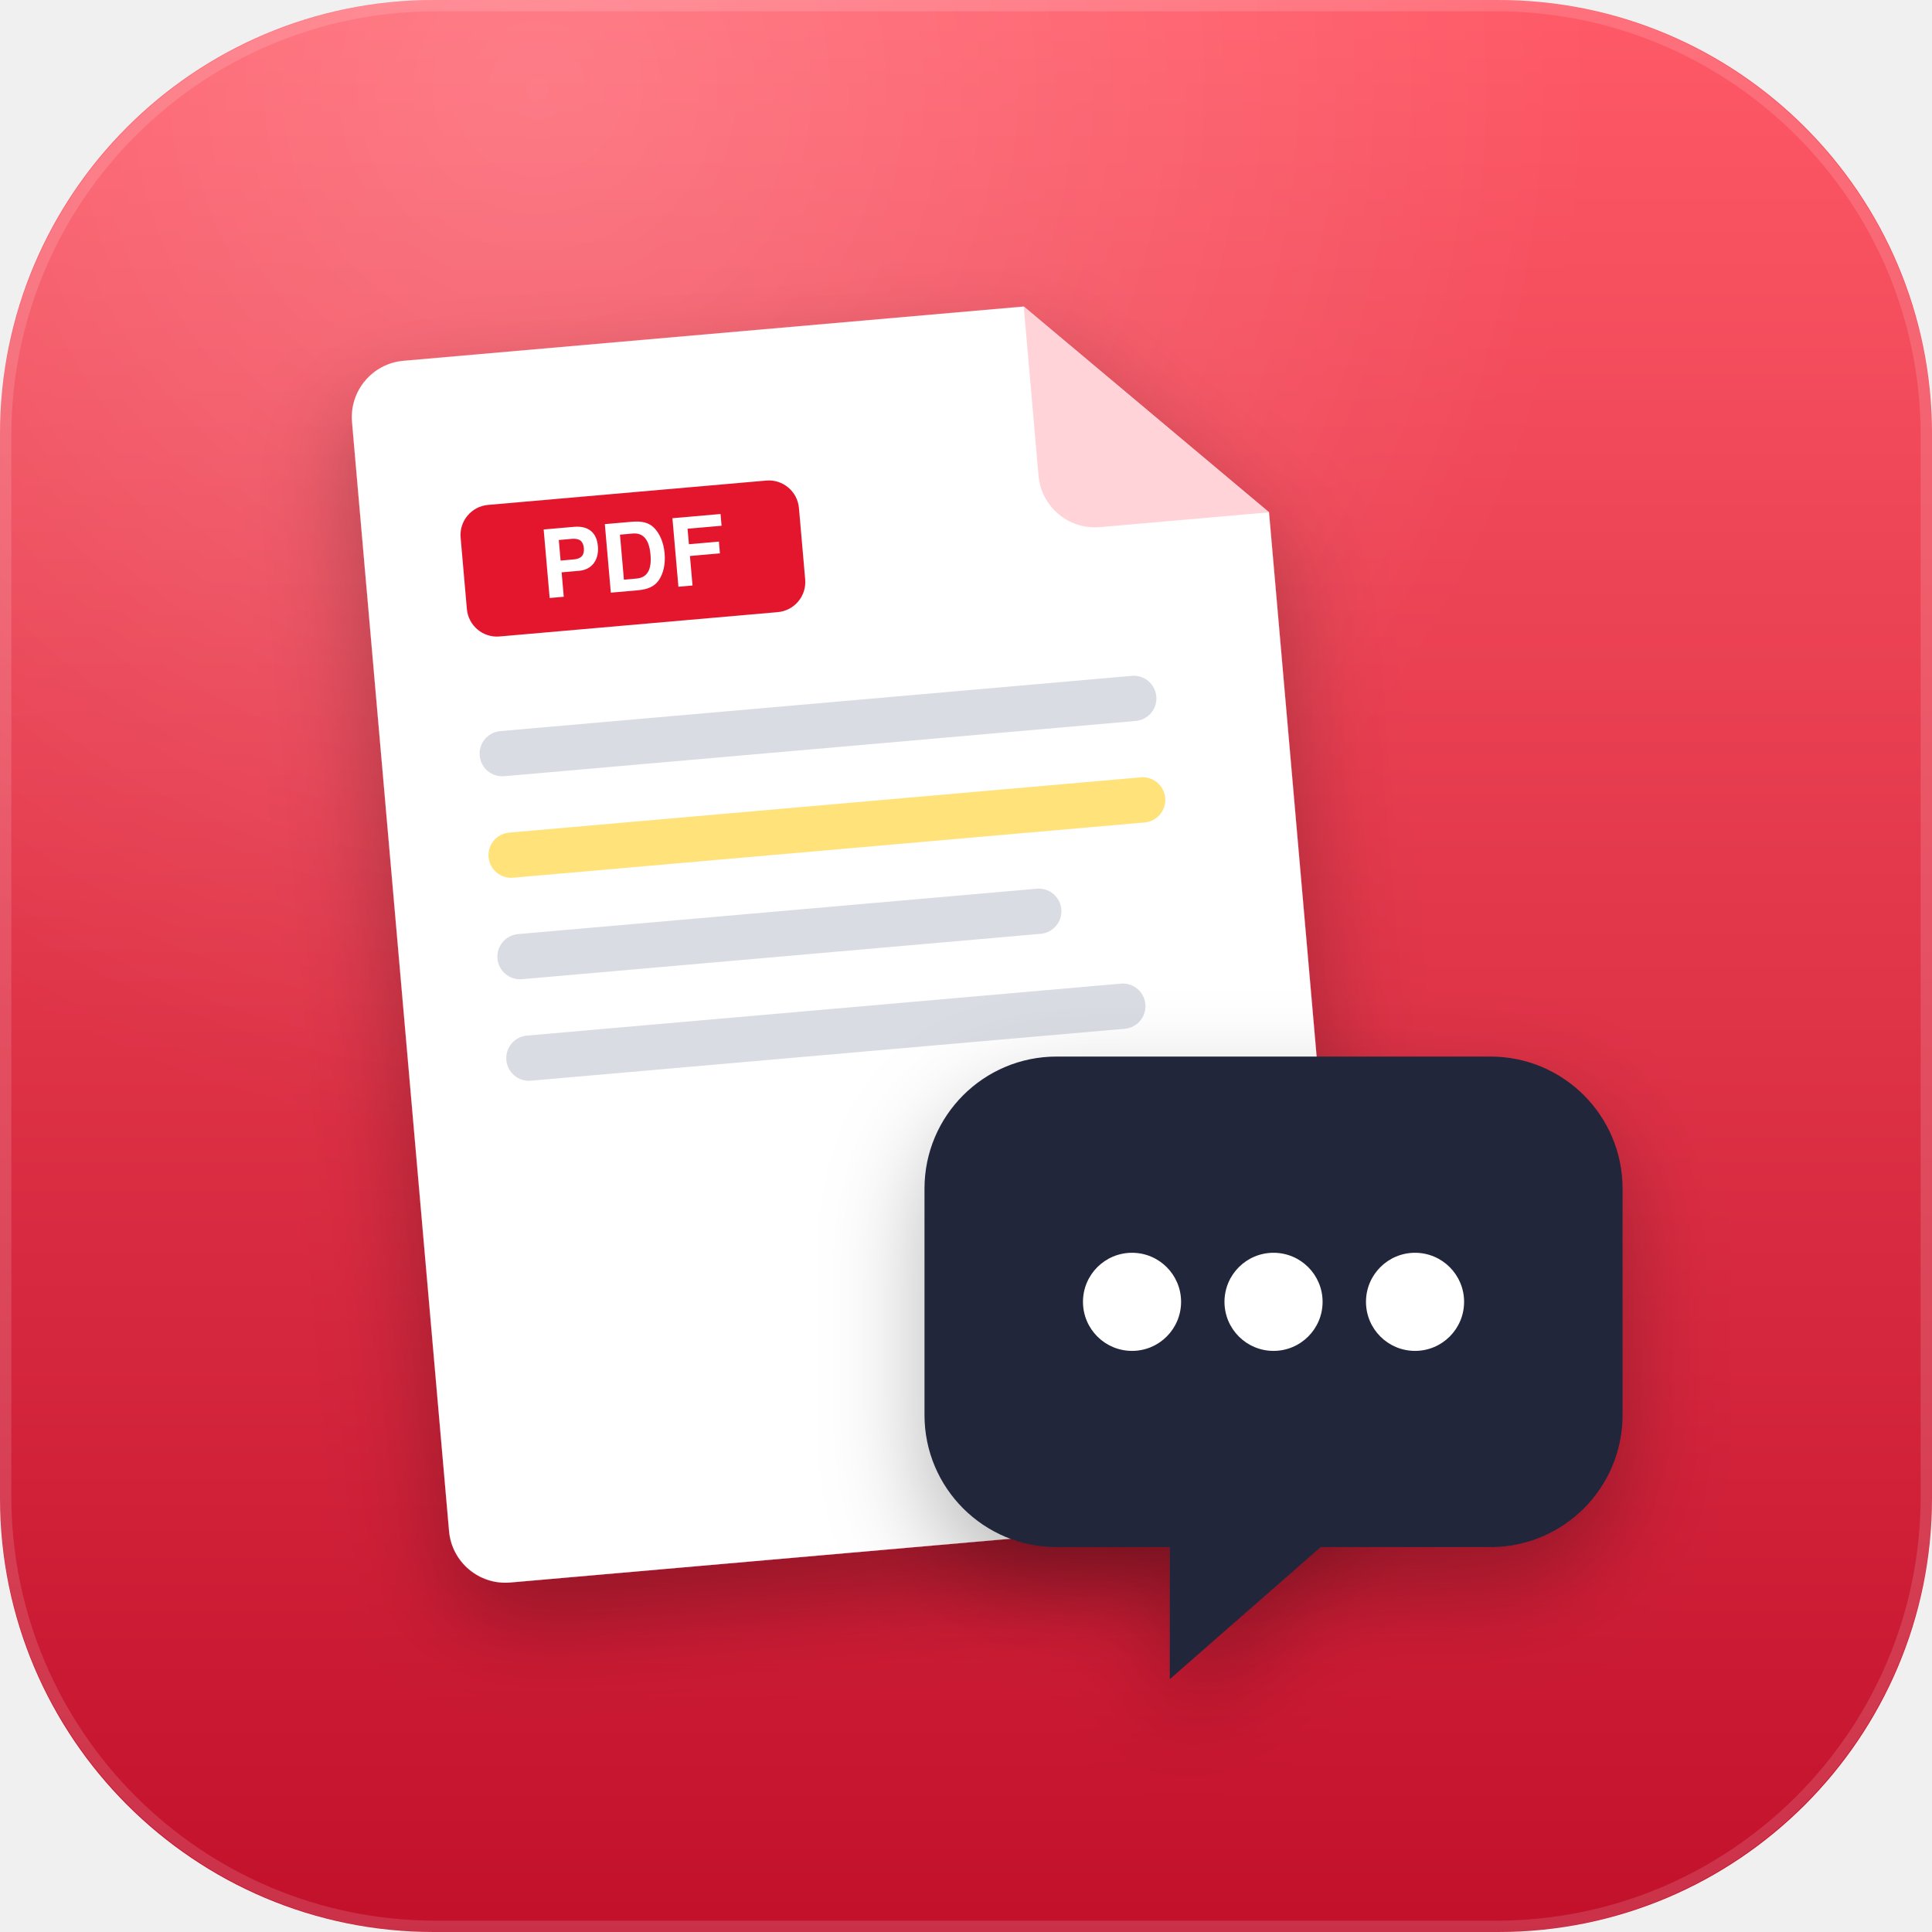
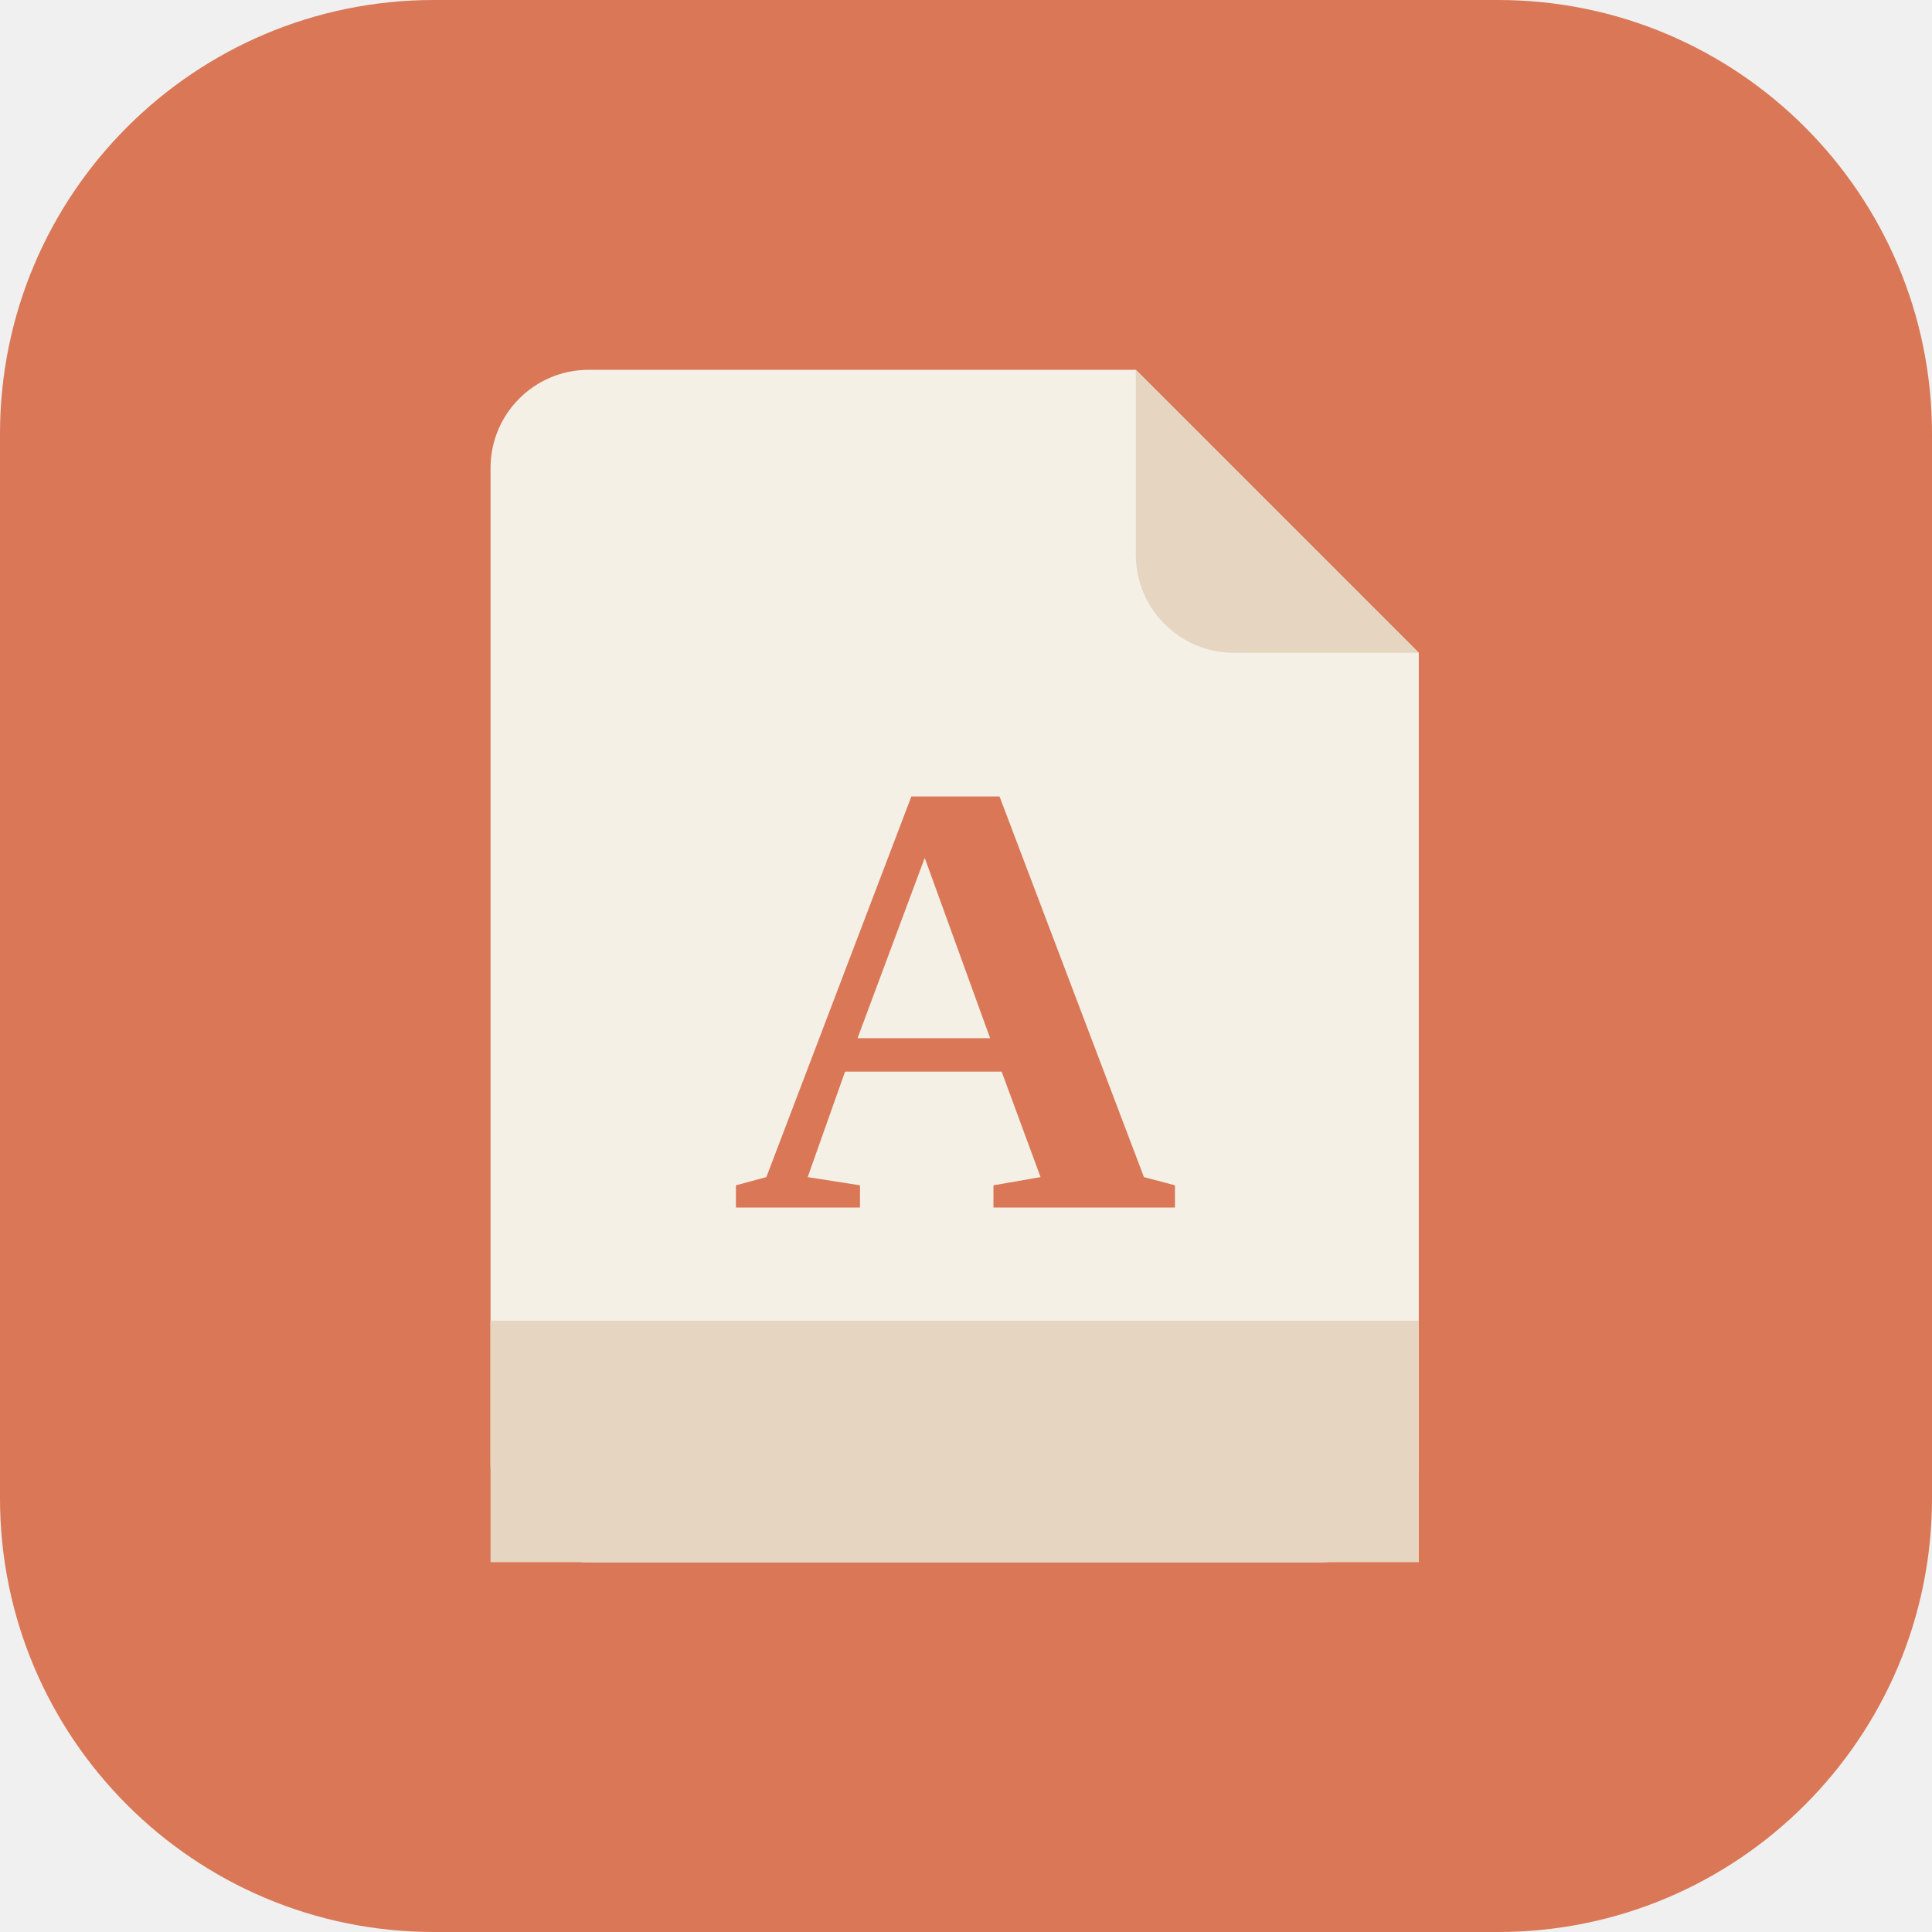
<svg xmlns="http://www.w3.org/2000/svg" viewBox="0 0 1024 1024">
-   <defs>
-     <linearGradient id="pdf-chat-bg" x1="0" y1="0" x2="0" y2="1">
-       <stop offset="0" stop-color="#FF5A67" />
-       <stop offset="1" stop-color="#C2102B" />
-     </linearGradient>
-     <radialGradient id="pdf-chat-sh" cx=".28" cy=".05" r=".9">
-       <stop offset="0" stop-color="#fff" stop-opacity="0.22" />
-       <stop offset=".6" stop-color="#fff" stop-opacity="0" />
-     </radialGradient>
-     <filter id="pdf-chat-ds" x="-20%" y="-20%" width="140%" height="150%">
-       <feDropShadow dx="0" dy="22" stdDeviation="26" flood-color="#000" flood-opacity=".28" />
-     </filter>
-     <filter id="pdf-chat-ds2" x="-20%" y="-20%" width="140%" height="150%">
-       <feDropShadow dx="0" dy="10" stdDeviation="12" flood-color="#000" flood-opacity=".22" />
-     </filter>
-   </defs>
-   <rect width="1024" height="1024" rx="230" fill="url(#pdf-chat-bg)" />
-   <rect width="1024" height="1024" rx="230" fill="url(#pdf-chat-sh)" />
-   <g filter="url(#pdf-chat-ds)" transform="rotate(-5 470 480)">
-     <path d="M240 170h330l120 120v500a30 30 0 0 1-30 30H240a30 30 0 0 1-30-30V200a30 30 0 0 1 30-30z" fill="#fff" />
-     <path d="M570 170v90a30 30 0 0 0 30 30h90z" fill="#FFD3D8" />
-     <rect x="262" y="250" width="180" height="70" rx="16" fill="#E3192F" />
-     <text x="352" y="302" text-anchor="middle" font-family="-apple-system,Helvetica,Arial" font-weight="800" font-size="50" fill="#fff">PDF</text>
-     <rect x="262" y="370" width="360" height="24" rx="12" fill="#D9DCE3" />
-     <rect x="262" y="424" width="360" height="24" rx="12" fill="#FFE27A" />
-     <rect x="262" y="478" width="300" height="24" rx="12" fill="#D9DCE3" />
-     <rect x="262" y="532" width="340" height="24" rx="12" fill="#D9DCE3" />
-   </g>
-   <g filter="url(#pdf-chat-ds)">
-     <path d="M560 560h230a70 70 0 0 1 70 70v120a70 70 0 0 1-70 70H700l-80 70v-70h-60a70 70 0 0 1-70-70V630a70 70 0 0 1 70-70z" fill="#22263A" />
-     <circle cx="600" cy="690" r="26" fill="#fff" />
-     <circle cx="675" cy="690" r="26" fill="#fff" />
-     <circle cx="750" cy="690" r="26" fill="#fff" />
-   </g>
-   <rect x="3" y="3" width="1018" height="1018" rx="228" fill="none" stroke="#fff" stroke-opacity=".14" stroke-width="6" />
+   <rect width="1024" height="1024" rx="230" fill="#D97757" />
+   <path d="M312 196h290l150 150v430a52 52 0 0 1-52 52H312a52 52 0 0 1-52-52V248a52 52 0 0 1 52-52z" fill="#F5F0E6" />
+   <path d="M602 196l150 150H654a52 52 0 0 1-52-52z" fill="#E6D6C1" />
+   <text x="506" y="640" text-anchor="middle" font-family="Georgia,'Times New Roman',serif" font-weight="700" font-size="330" fill="#D97757">A</text>
+   <rect x="260" y="700" width="492" height="128" rx="0" fill="#E6D6C1" />
+   <path d="M260 700h492v76a52 52 0 0 1-52 52H312a52 52 0 0 1-52-52z" fill="#E6D6C1" />
</svg>
